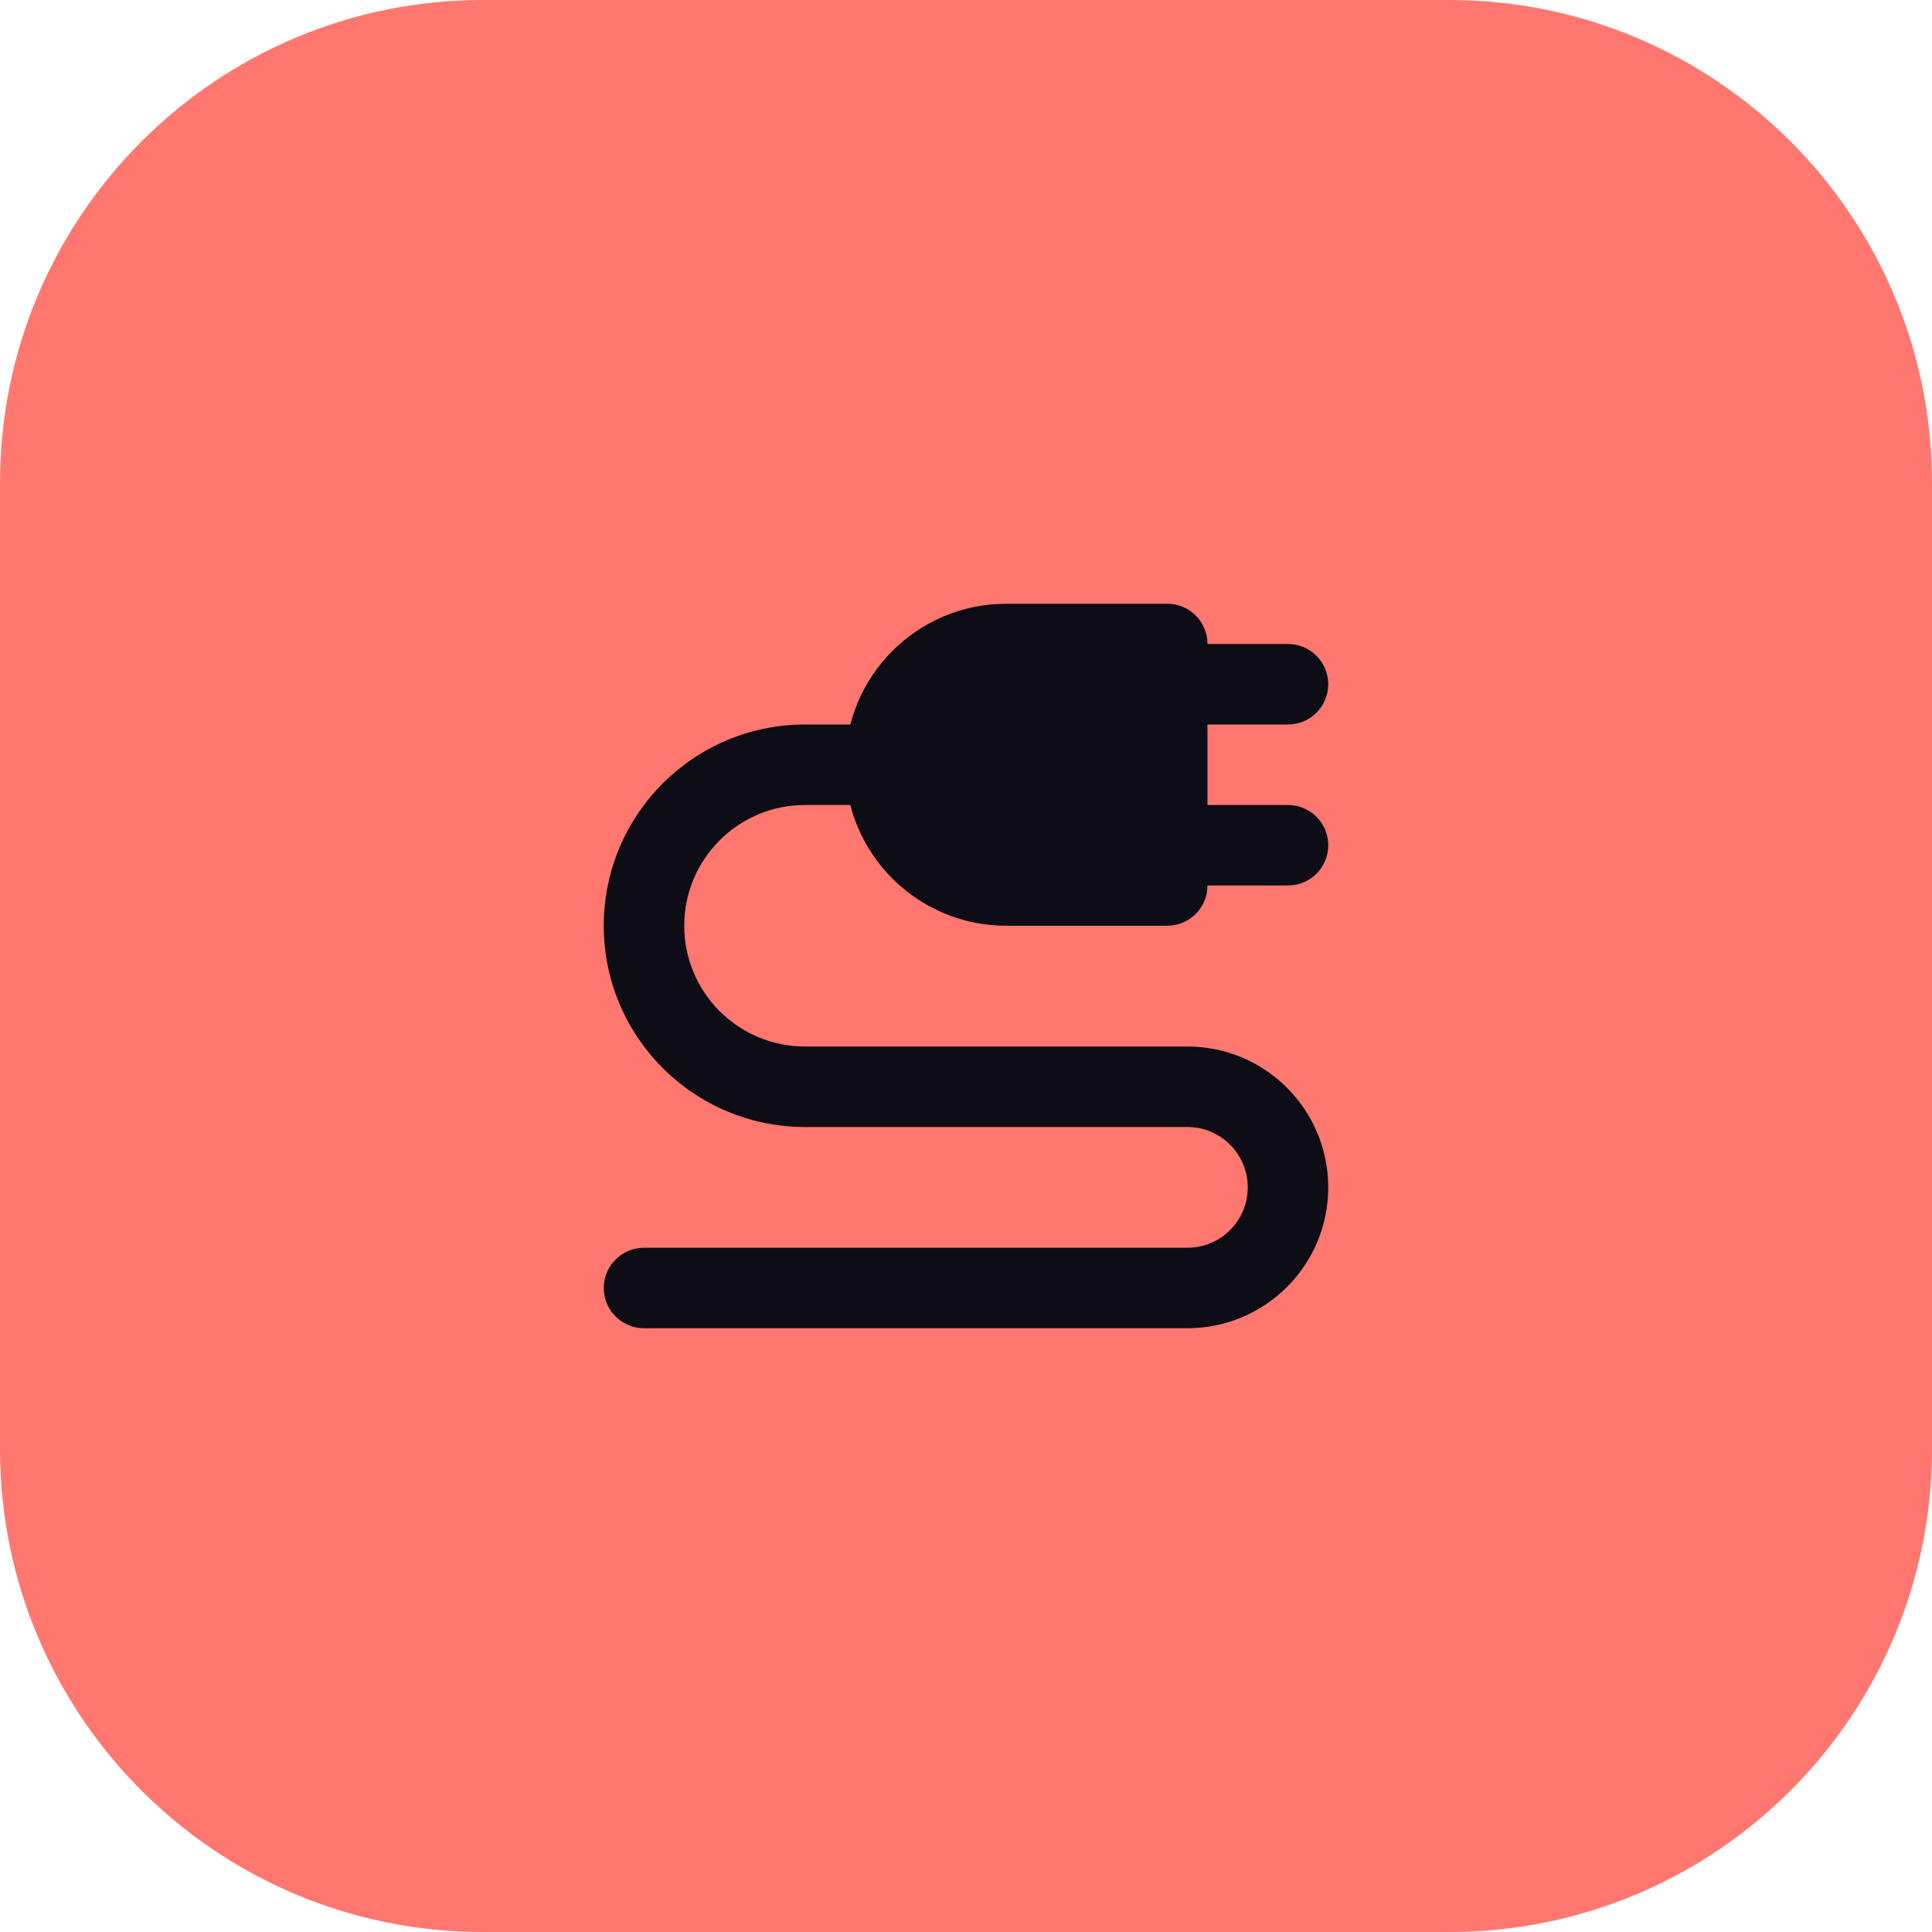
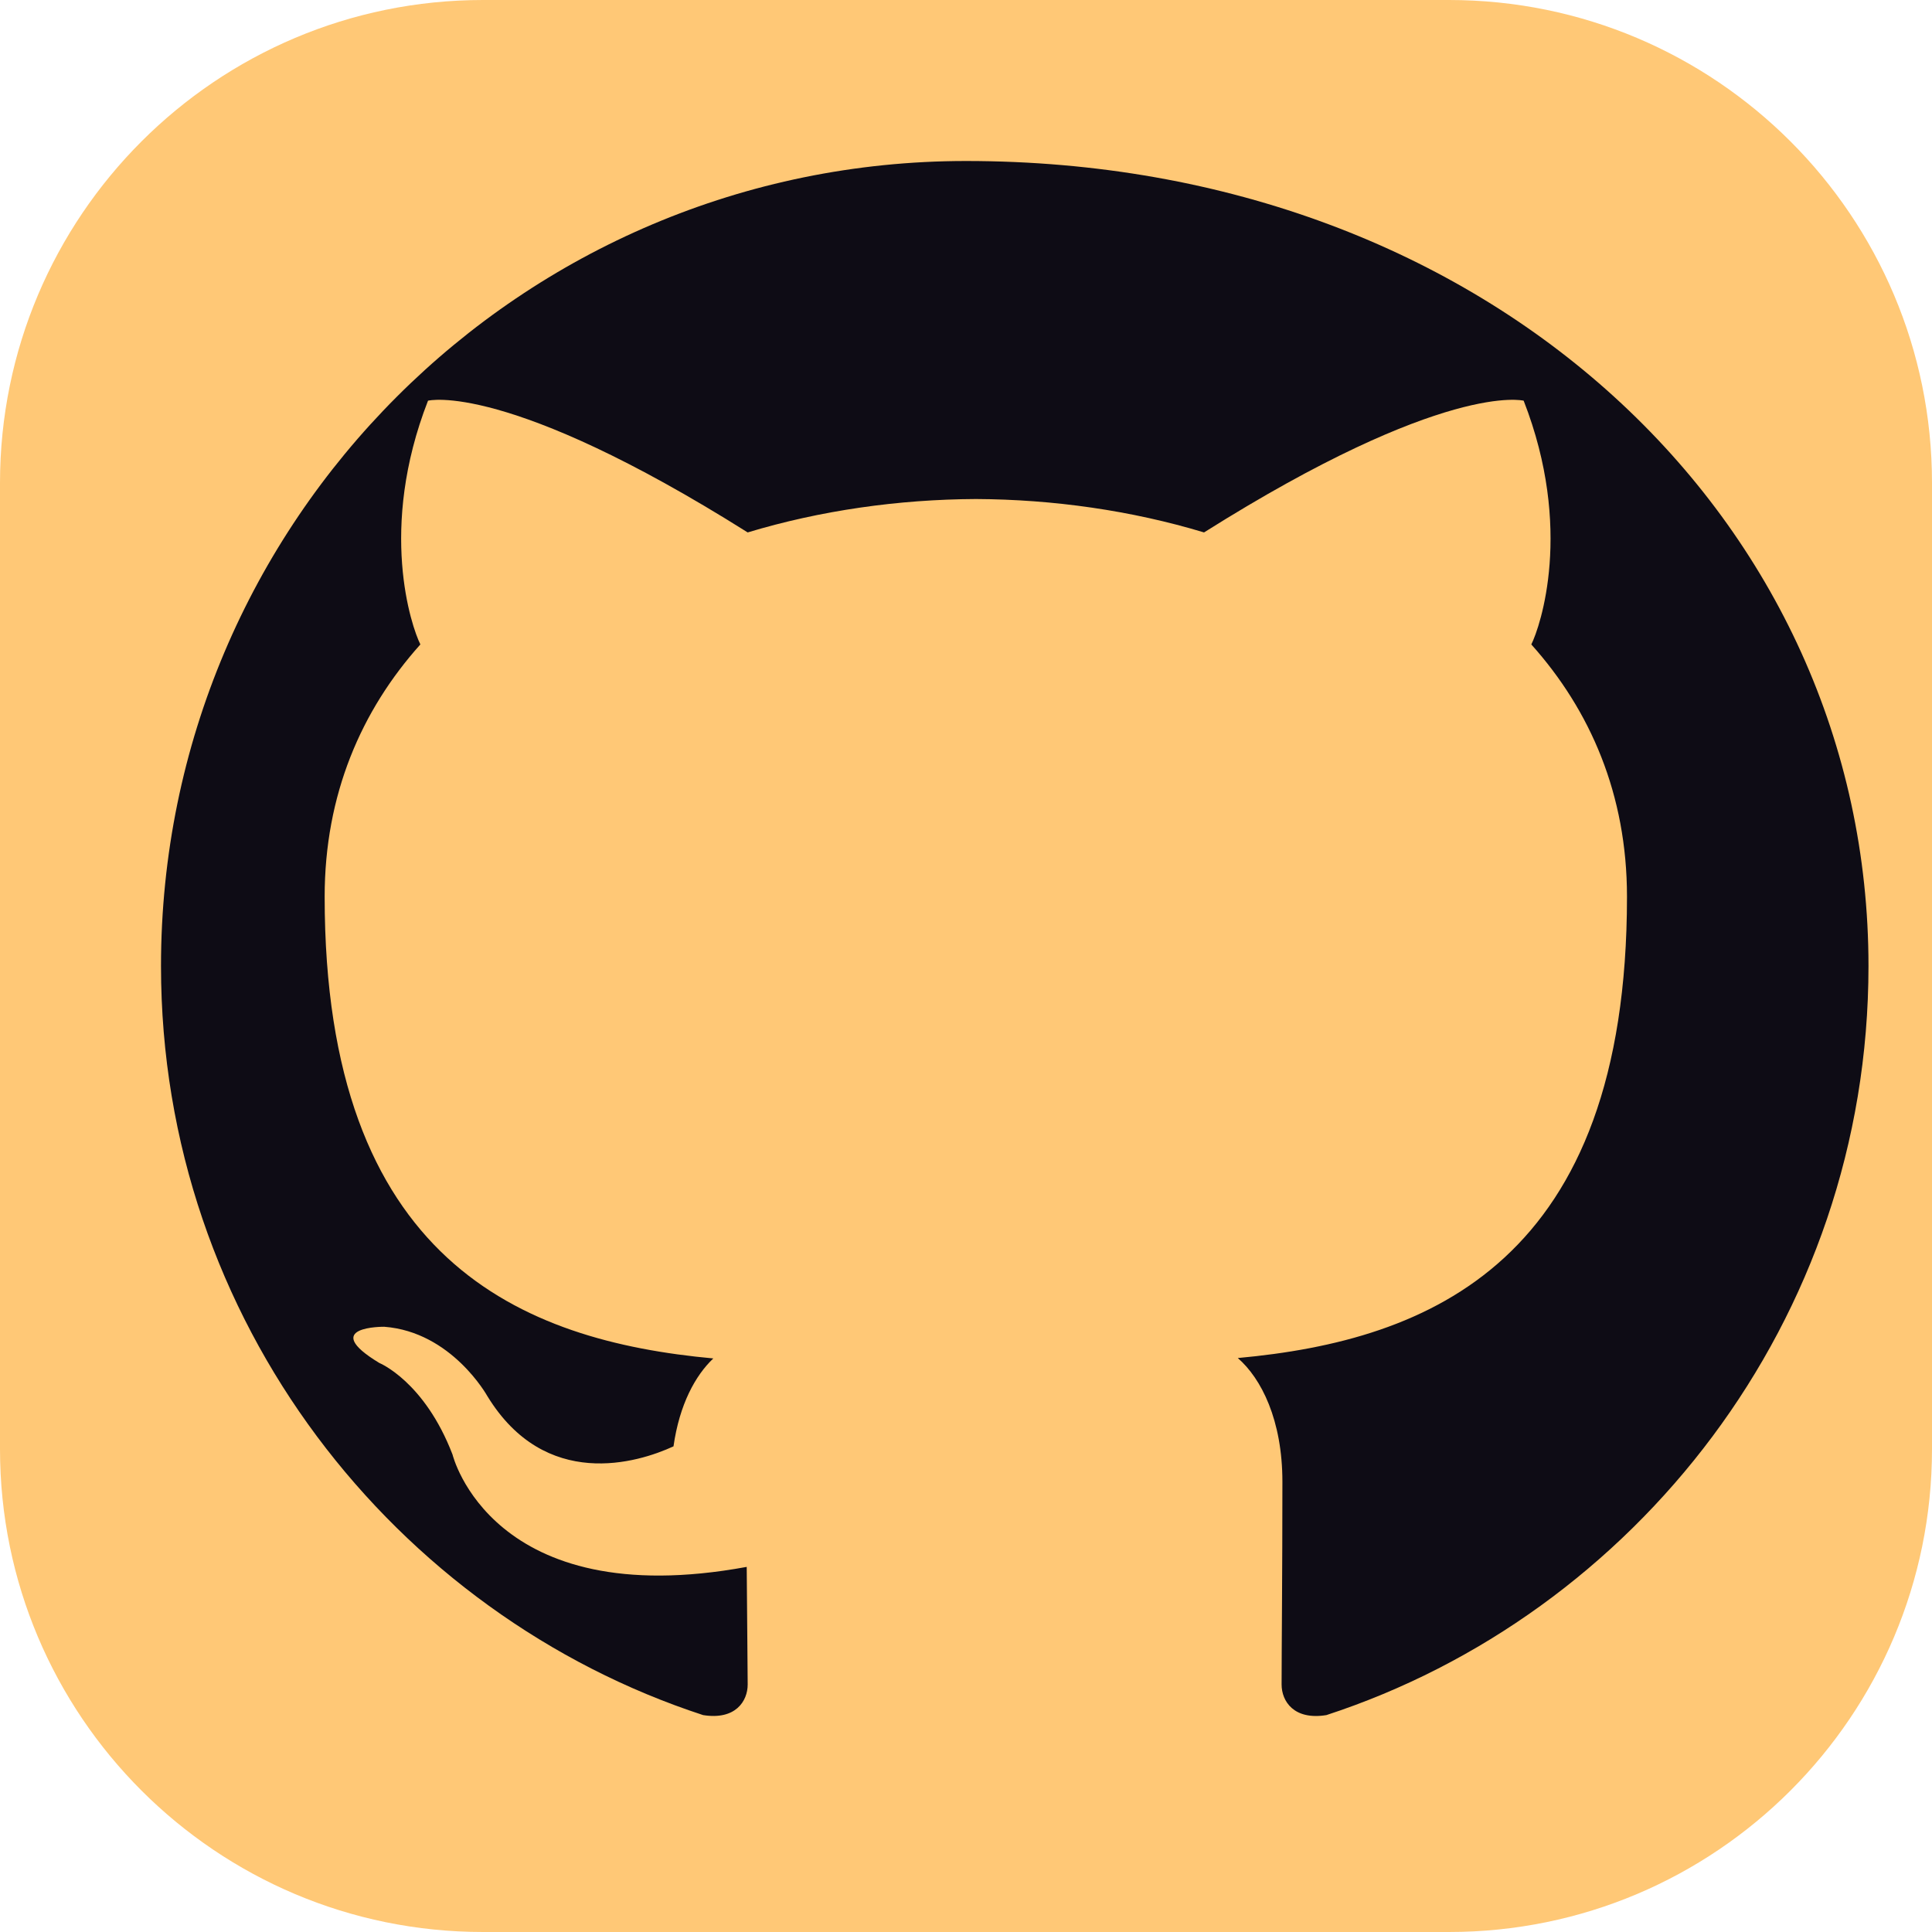
<svg xmlns="http://www.w3.org/2000/svg" width="48" height="48" viewBox="0 0 48 48" fill="none">
-   <rect width="48" height="48" rx="12" fill="#FF776F" />
-   <path fill-rule="evenodd" clip-rule="evenodd" d="M31 29.5C31 28.672 30.328 28 29.5 28H20C17.239 28 15 25.761 15 23C15 20.239 17.239 18 20 18H23V20H20C18.343 20 17 21.343 17 23C17 24.657 18.343 26 20 26H29.5C31.433 26 33 27.567 33 29.5C33 31.433 31.433 33 29.5 33H16C15.448 33 15 32.552 15 32C15 31.448 15.448 31 16 31H29.5C30.328 31 31 30.328 31 29.5Z" fill="#0E0C15" />
-   <path d="M32 16H28V18H32C32.552 18 33 17.552 33 17C33 16.448 32.552 16 32 16Z" fill="#0E0C15" />
-   <path d="M32 20H28V22H32C32.552 22 33 21.552 33 21C33 20.448 32.552 20 32 20Z" fill="#0E0C15" />
-   <path d="M21 19C21 16.791 22.791 15 25 15H29C29.552 15 30 15.448 30 16V22C30 22.552 29.552 23 29 23H25C22.791 23 21 21.209 21 19Z" fill="#0E0C15" />
+   <rect width="48" height="48" rx="12" fill="#FFC876" />
+   <path fill-rule="evenodd" clip-rule="evenodd" d="M24 4C12.954 4 4 12.954 4 24C4 32.837 9.84 40.12 17.469 42.611C18.271 42.74 18.576 42.267 18.576 41.851C18.576 41.469 18.561 40.328 18.552 38.929C12.204 40.097 11.243 36.138 11.243 36.138C10.545 34.319 9.425 33.863 9.425 33.863C7.904 32.943 9.547 32.963 9.547 32.963C11.225 33.091 12.107 34.684 12.107 34.684C13.549 37.043 15.844 36.345 16.733 35.934C16.881 34.891 17.278 34.17 17.722 33.75C12.961 33.312 8.066 31.331 8.066 22.278C8.066 19.743 8.976 17.649 10.444 16.011C10.222 15.566 9.392 13.139 10.634 9.955C10.634 9.955 12.579 9.454 18.576 13.228C20.381 12.683 22.319 12.407 24.245 12.398C26.171 12.407 28.108 12.683 29.914 13.228C35.911 9.454 37.855 9.955 37.855 9.955C39.098 13.139 38.267 15.566 38.045 16.011C39.513 17.649 40.422 19.743 40.422 22.278C40.422 31.347 35.521 33.305 30.753 33.74C31.335 34.246 31.861 35.277 31.861 36.815C31.861 39.1 31.841 40.987 31.841 41.851C31.841 42.267 32.146 42.743 32.954 42.611C40.581 40.12 46.422 32.837 46.422 24C46.422 12.954 37.046 4 24 4Z" fill="#0E0C15" />
</svg>
